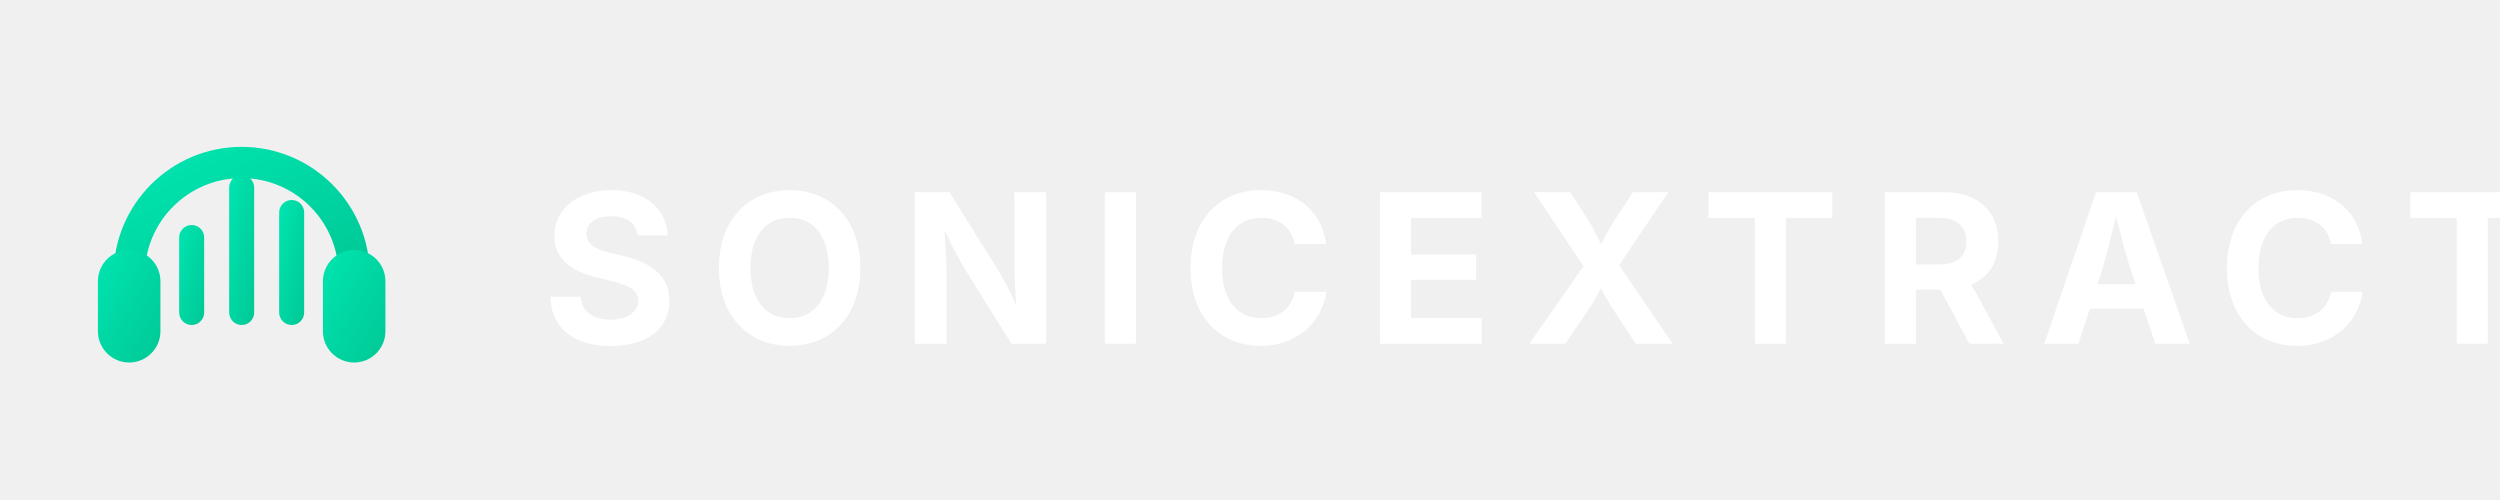
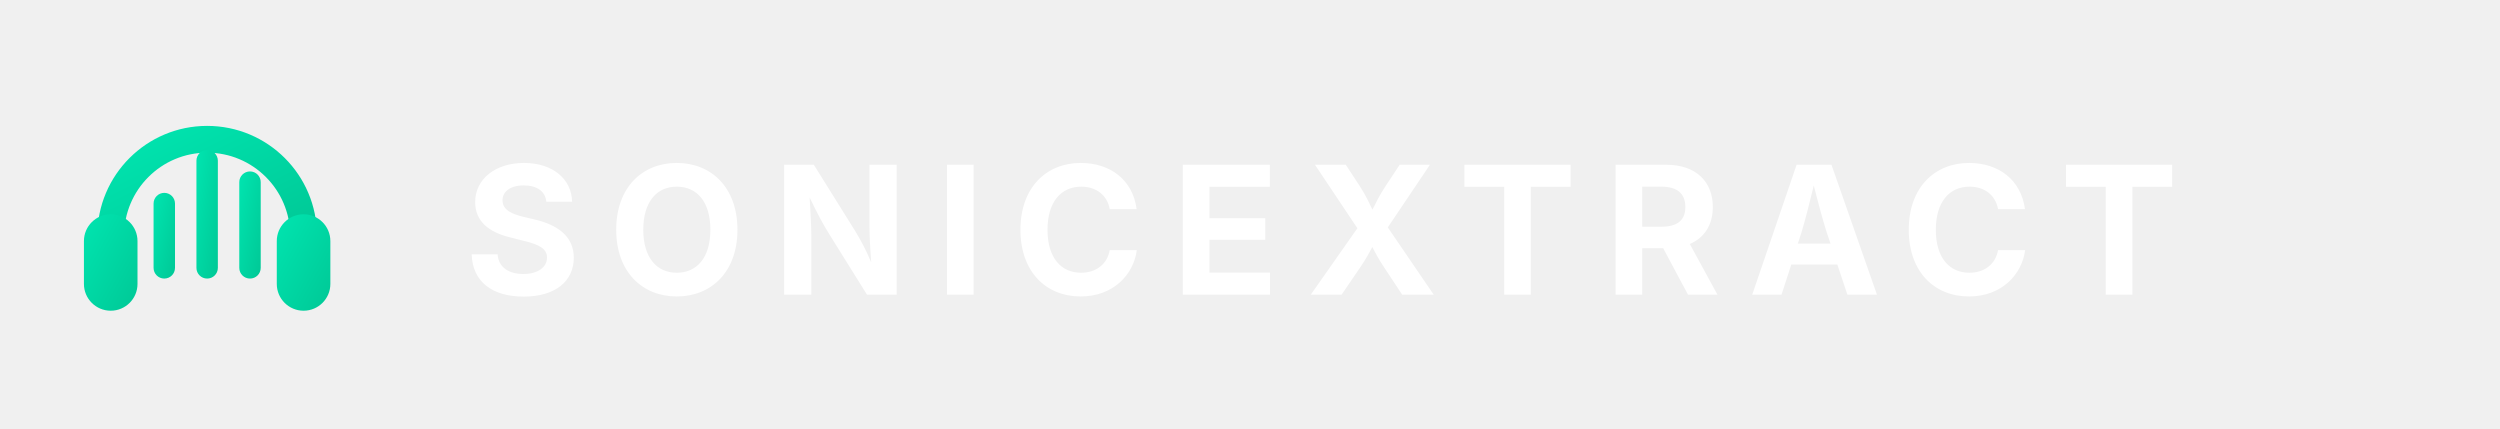
- <svg xmlns="http://www.w3.org/2000/svg" viewBox="0 0 240 48" width="240" height="48">
+ <svg xmlns="http://www.w3.org/2000/svg" viewBox="0 0 280 48" width="280" height="48">
  <defs>
    <linearGradient id="sonicTealGradFull" x1="0%" y1="0%" x2="100%" y2="100%">
      <stop offset="0%" stop-color="#00e5b0" />
      <stop offset="100%" stop-color="#00c896" />
    </linearGradient>
  </defs>
  <g transform="translate(4, 4.8) scale(0.6)">
    <path d="M 14 36 A 18 18 0 0 1 50 36" fill="none" stroke="url(#sonicTealGradFull)" stroke-width="5" stroke-linecap="round" />
    <rect x="9" y="32" width="10" height="18" rx="5" fill="url(#sonicTealGradFull)" />
    <rect x="45" y="32" width="10" height="18" rx="5" fill="url(#sonicTealGradFull)" />
    <rect x="22" y="28" width="4" height="16" rx="2" fill="url(#sonicTealGradFull)" />
    <rect x="30" y="20" width="4" height="24" rx="2" fill="url(#sonicTealGradFull)" />
    <rect x="38" y="24" width="4" height="20" rx="2" fill="url(#sonicTealGradFull)" />
  </g>
  <text x="52" y="33" font-family="'Inter', 'Segoe UI', sans-serif" font-size="20" font-weight="700" fill="#ffffff" letter-spacing="0.15em">SONICEXTRACT</text>
</svg>
